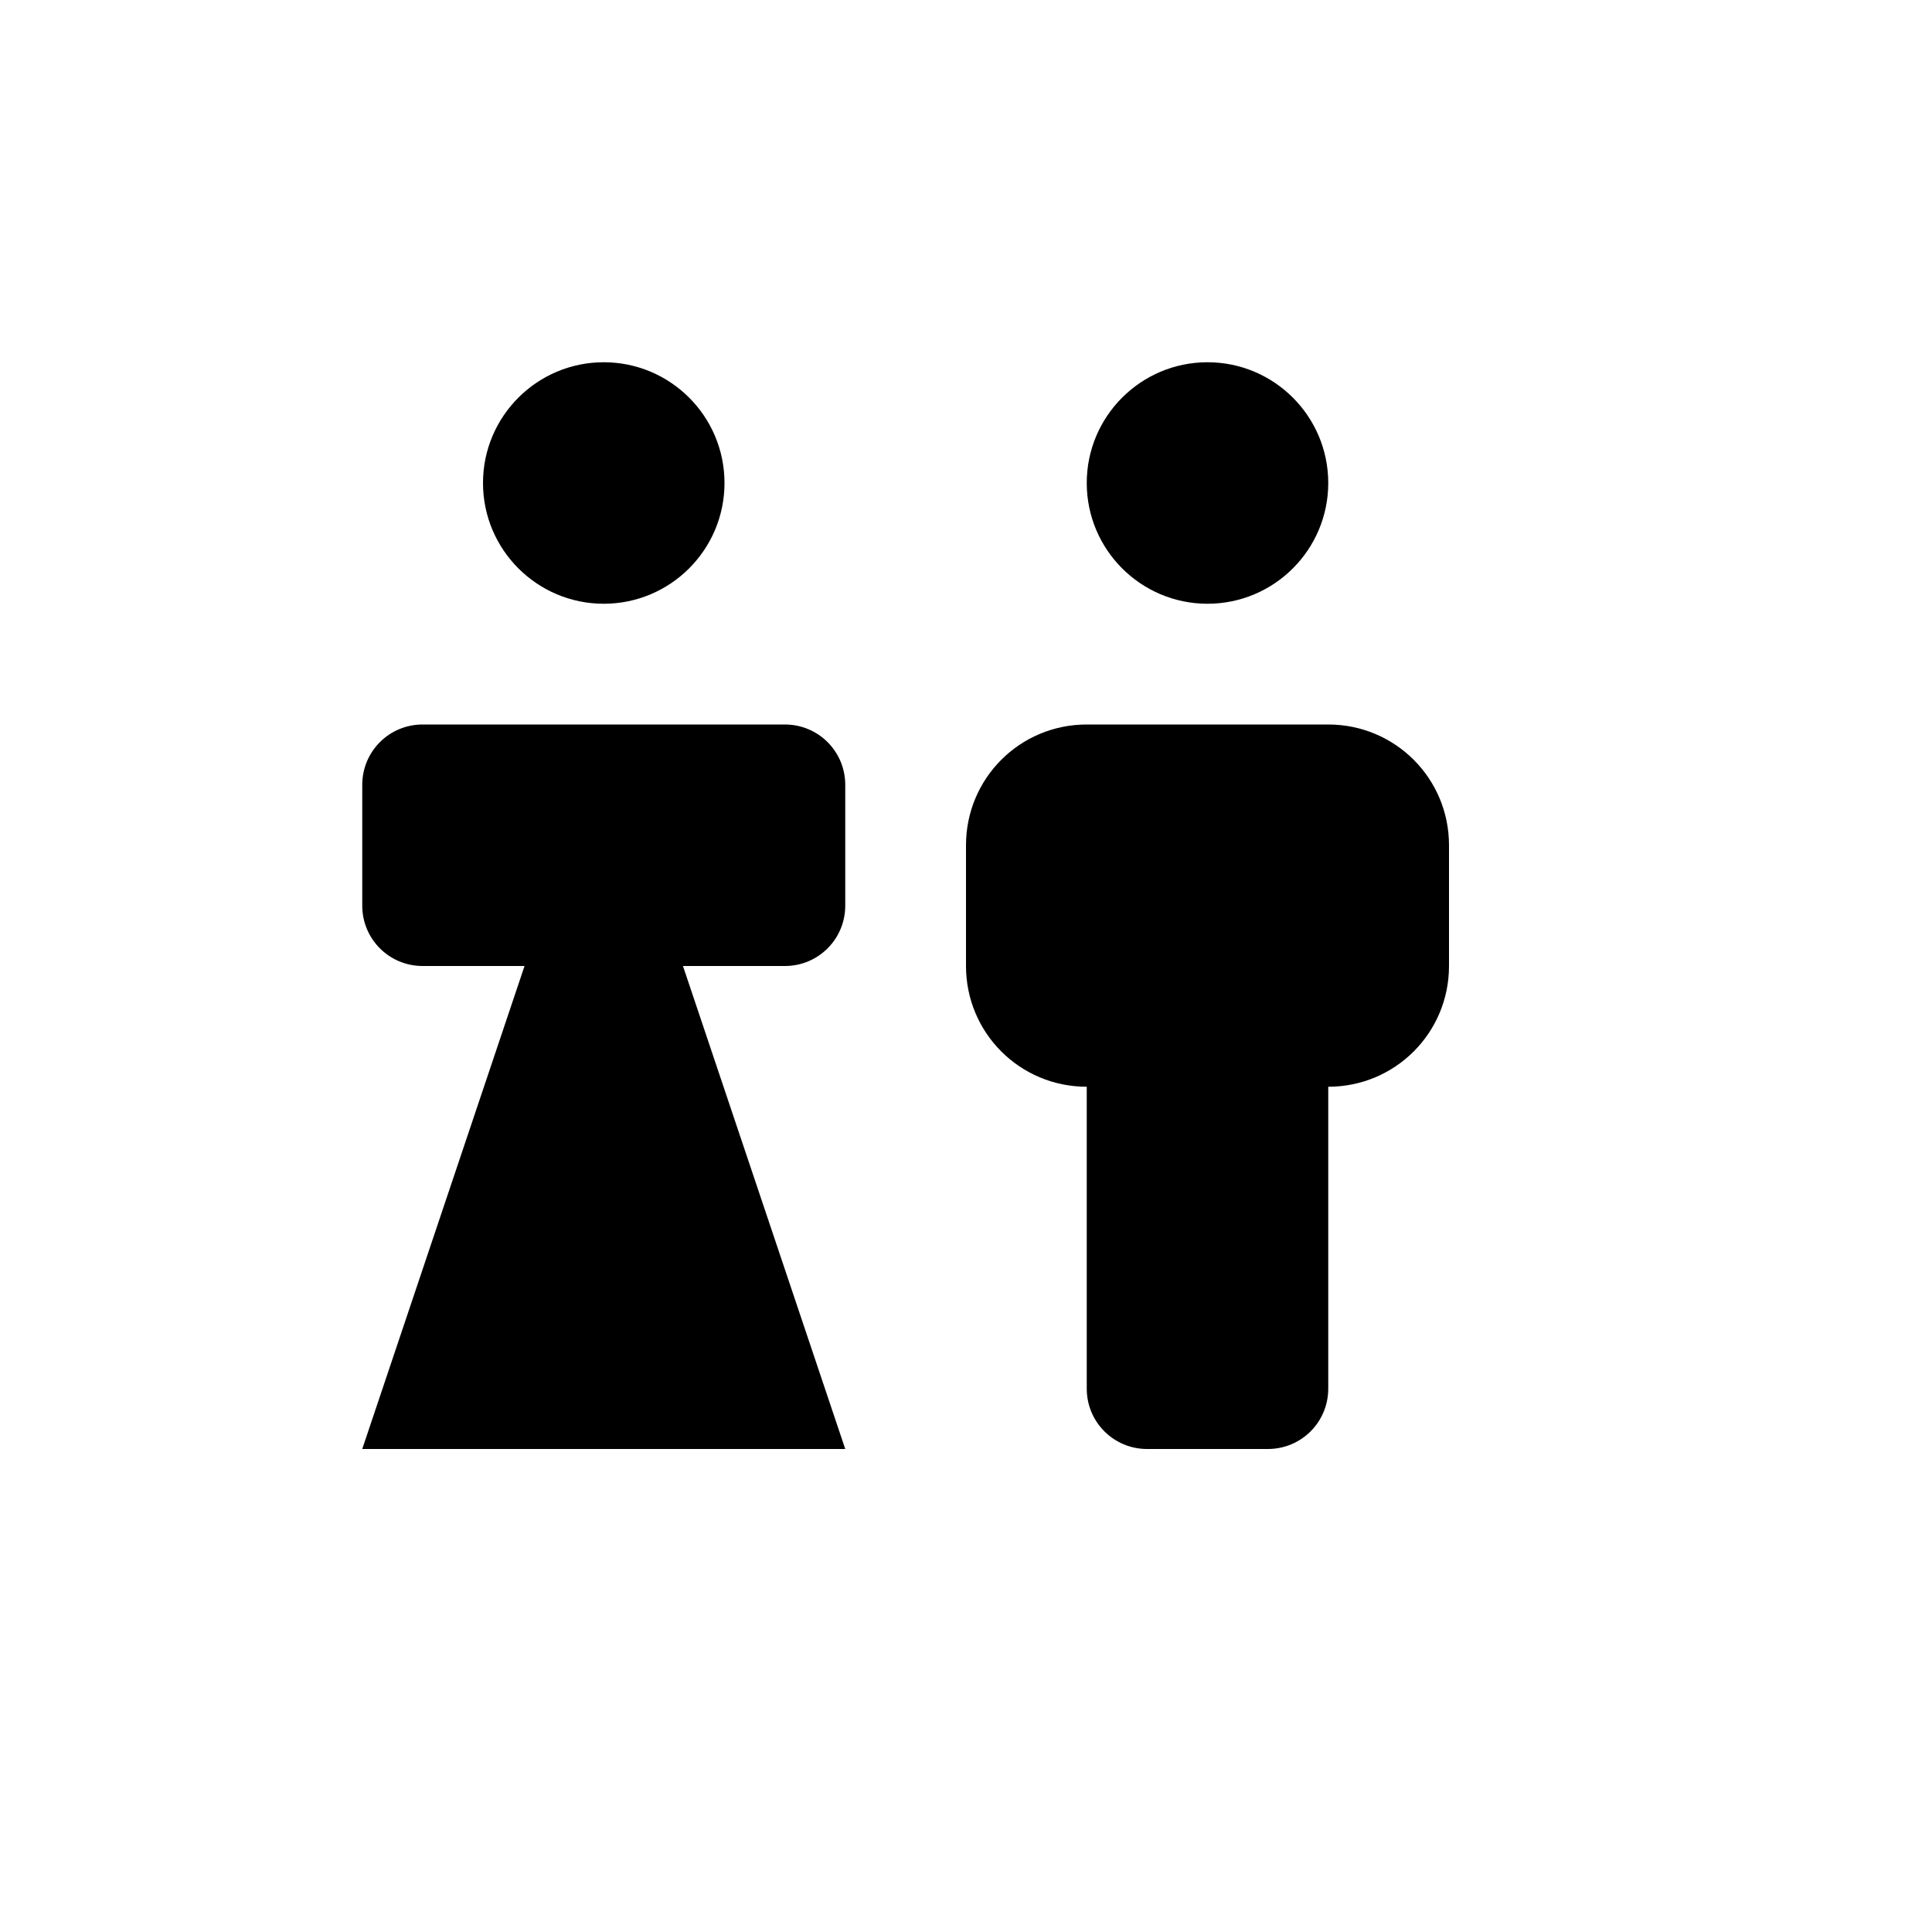
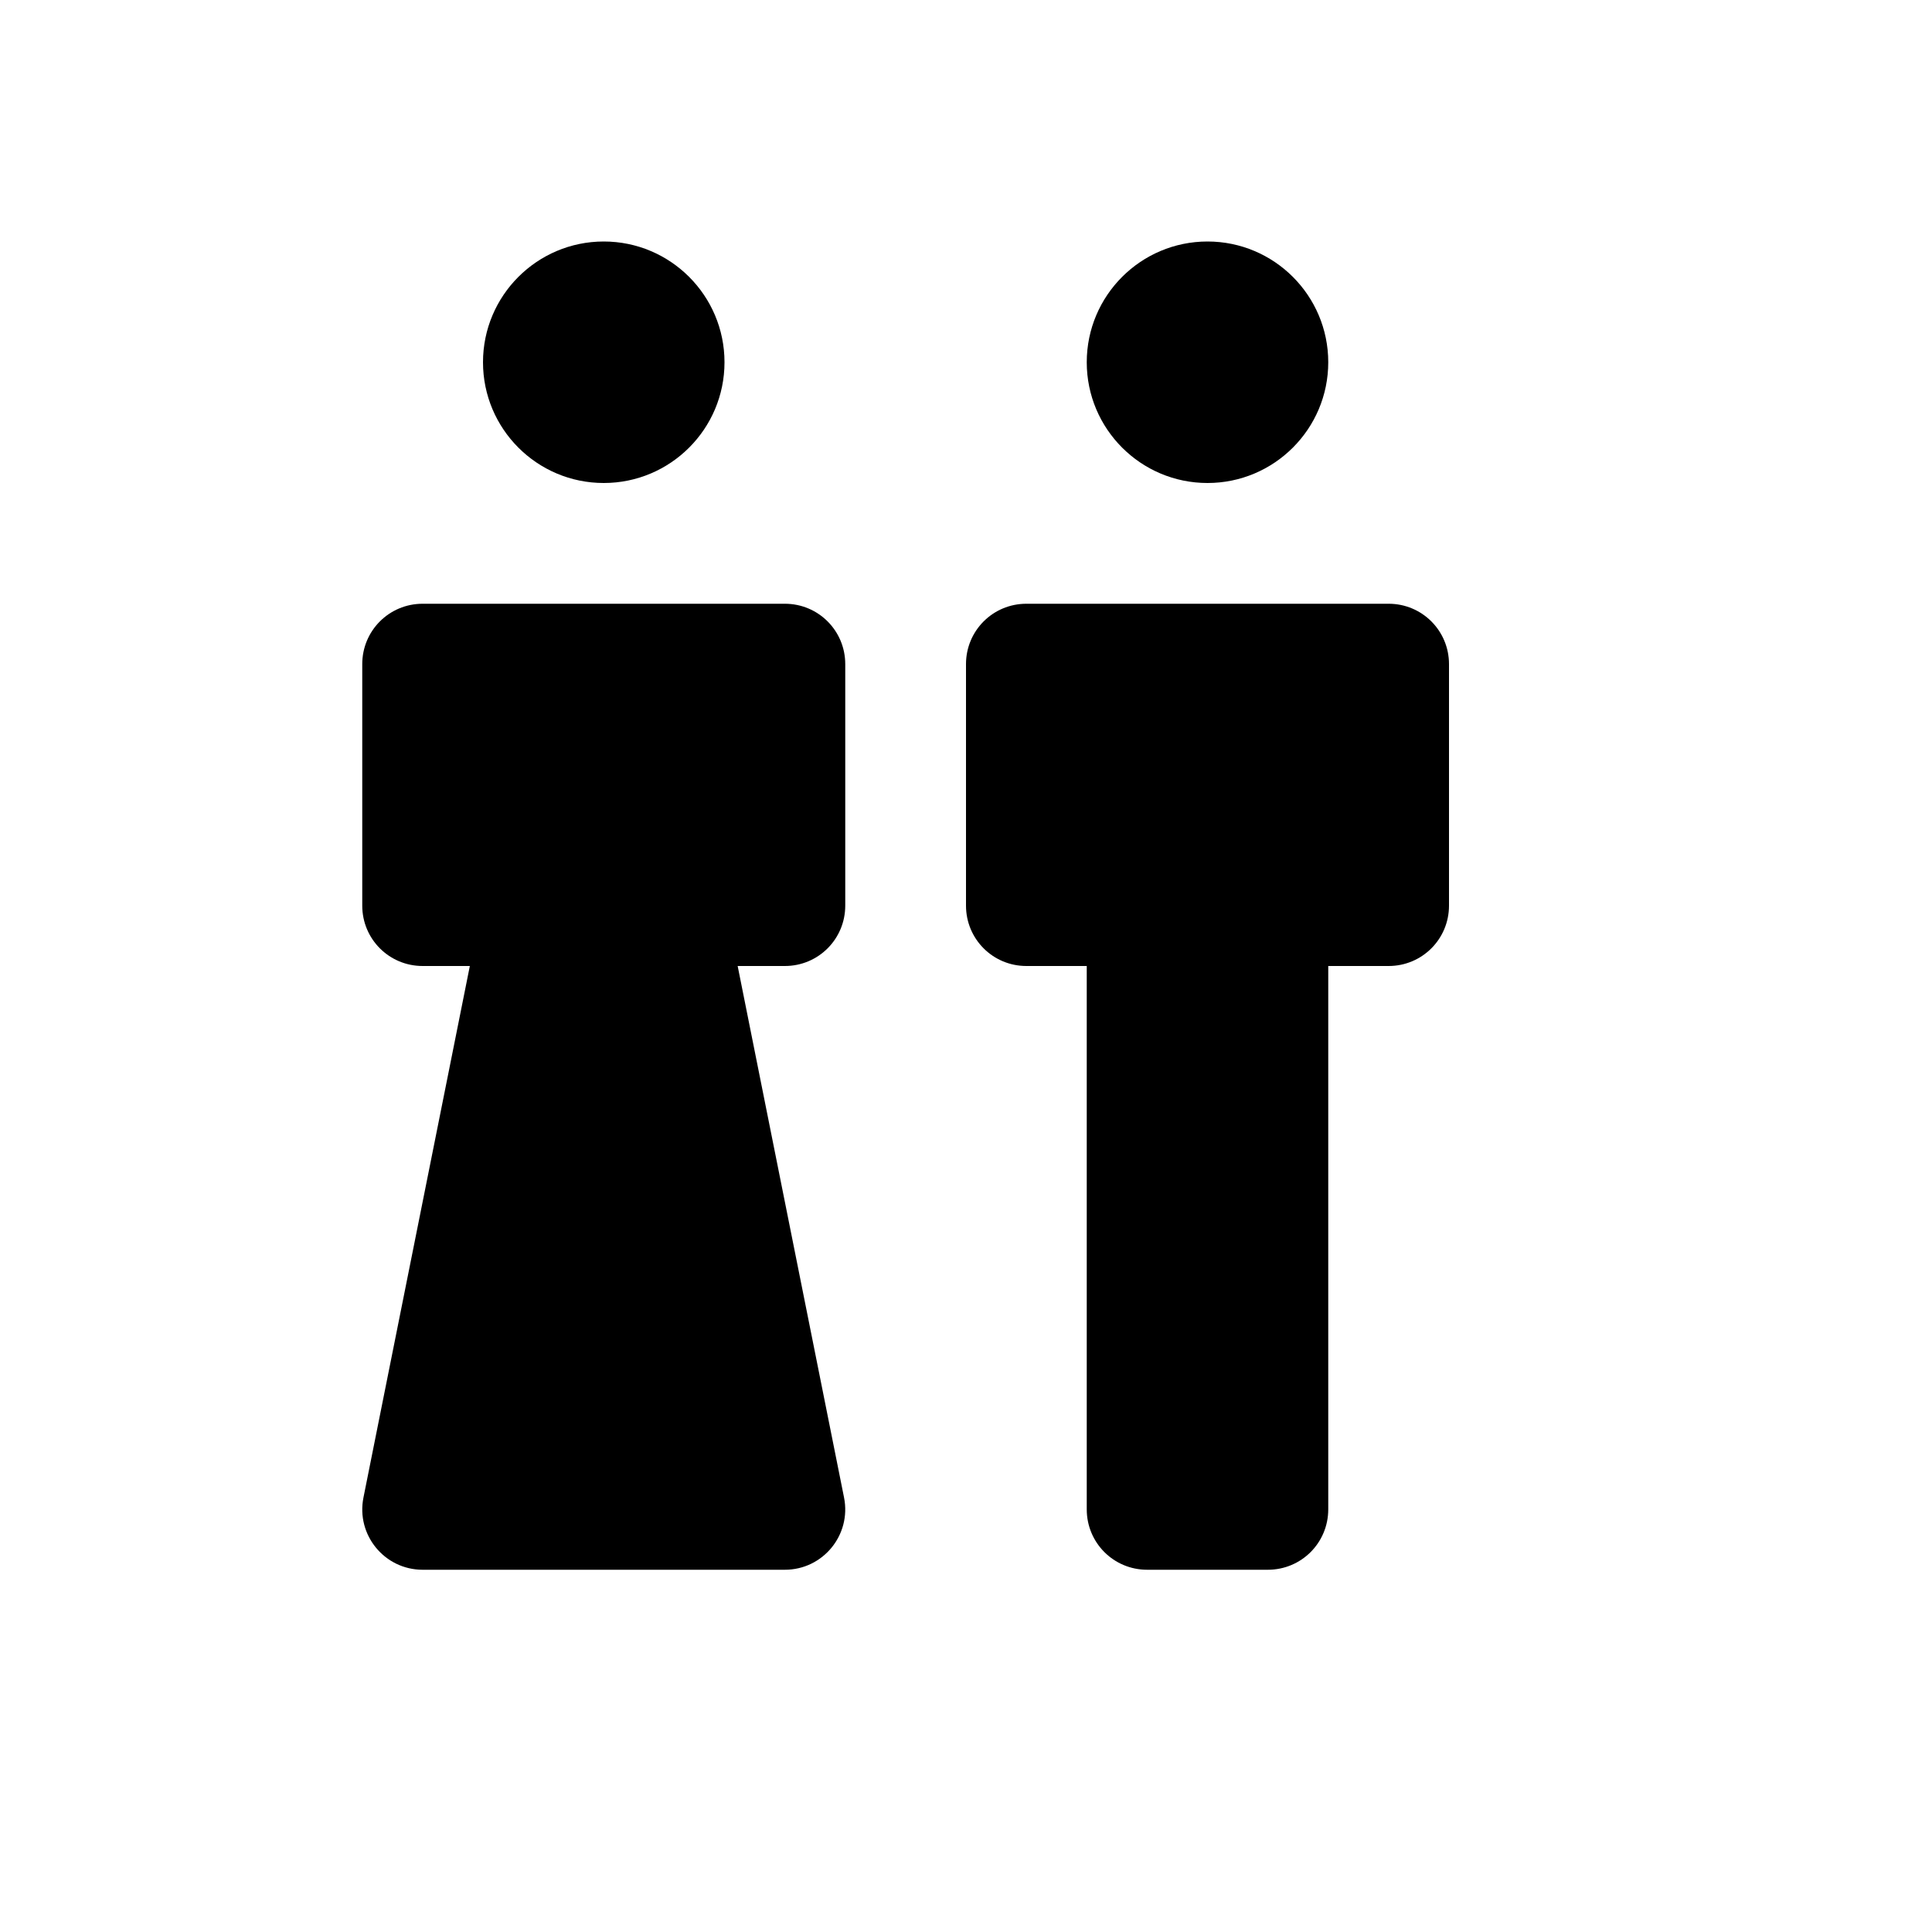
<svg xmlns="http://www.w3.org/2000/svg" width="16" height="16">
-   <path d="M 5.0,3.0 C 4.448,3.0 4.0,3.448 4.0,4.0 C 4.0,4.552 4.448,5.0 5.0,5.0 C 5.552,5.0 6.0,4.552 6.0,4.0 C 6.0,3.448 5.552,3.0 5.0,3.0 M 10.0,3.0 C 9.448,3.0 9.0,3.448 9.0,4.0 C 9.0,4.552 9.448,5.0 10.0,5.0 C 10.552,5.0 11.0,4.552 11.0,4.0 C 11.0,3.448 10.552,3.0 10.0,3.0 M 3.5,6.0 C 3.223,6.0 3.0,6.223 3.0,6.5 L 3.0,7.5 C 3.0,7.777 3.223,8.0 3.5,8.0 L 4.344,8.0 L 3.0,12.0 L 7.0,12.0 L 5.656,8.0 L 6.5,8.0 C 6.777,8.0 7.0,7.777 7.0,7.5 L 7.0,6.5 C 7.0,6.223 6.777,6.0 6.5,6.0 L 3.5,6.0 M 9.0,6.0 C 8.446,6.0 8.0,6.446 8.0,7.0 L 8.0,8.0 C 8.0,8.554 8.446,9.0 9.0,9.0 L 9.0,11.5 C 9.0,11.777 9.223,12.0 9.5,12.0 L 10.5,12.0 C 10.777,12.0 11.0,11.777 11.0,11.5 L 11.0,9.0 C 11.554,9.0 12.0,8.554 12.0,8.0 L 12.0,7.0 C 12.0,6.446 11.554,6.0 11.0,6.0 L 9.0,6.0" fill="#000" />
+   <path d="M 5.0,2.0 C 4.448,2.0 4.0,2.448 4.0,3.0 C 4.0,3.552 4.448,4.0 5.0,4.0 C 5.552,4.0 6.0,3.552 6.0,3.0 C 6.0,2.448 5.552,2.0 5.0,2.0 M 10.0,2.0 C 9.448,2.0 9.0,2.448 9.0,3.0 C 9.0,3.552 9.448,4.0 10.0,4.0 C 10.552,4.0 11.0,3.552 11.0,3.0 C 11.0,2.448 10.552,2.0 10.0,2.0 M 3.5,5.0 C 3.223,5.0 3.0,5.223 3.0,5.5 L 3.0,7.5 C 3.0,7.777 3.223,8.0 3.5,8.0 L 3.891,8.0 L 3.01,12.402 C 2.948,12.712 3.185,13 3.5,13.0 L 6.5,13.0 C 6.815,13 7.052,12.712 6.99,12.402 L 6.109,8.0 L 6.5,8.0 C 6.777,8.0 7.0,7.777 7.0,7.5 L 7.0,5.5 C 7.0,5.223 6.777,5.0 6.5,5.0 L 3.5,5.0 M 8.5,5.0 C 8.223,5.0 8.0,5.223 8.0,5.5 L 8.0,7.5 C 8.0,7.777 8.223,8.0 8.5,8.0 L 9.0,8.0 L 9.0,12.5 C 9.0,12.777 9.223,13.0 9.5,13.0 L 10.5,13.0 C 10.777,13.0 11.0,12.777 11.0,12.5 L 11.0,8.0 L 11.5,8.0 C 11.777,8.0 12.0,7.777 12.0,7.5 L 12.0,5.5 C 12.0,5.223 11.777,5.0 11.5,5.0 L 8.5,5.0" fill="#000" />
</svg>
